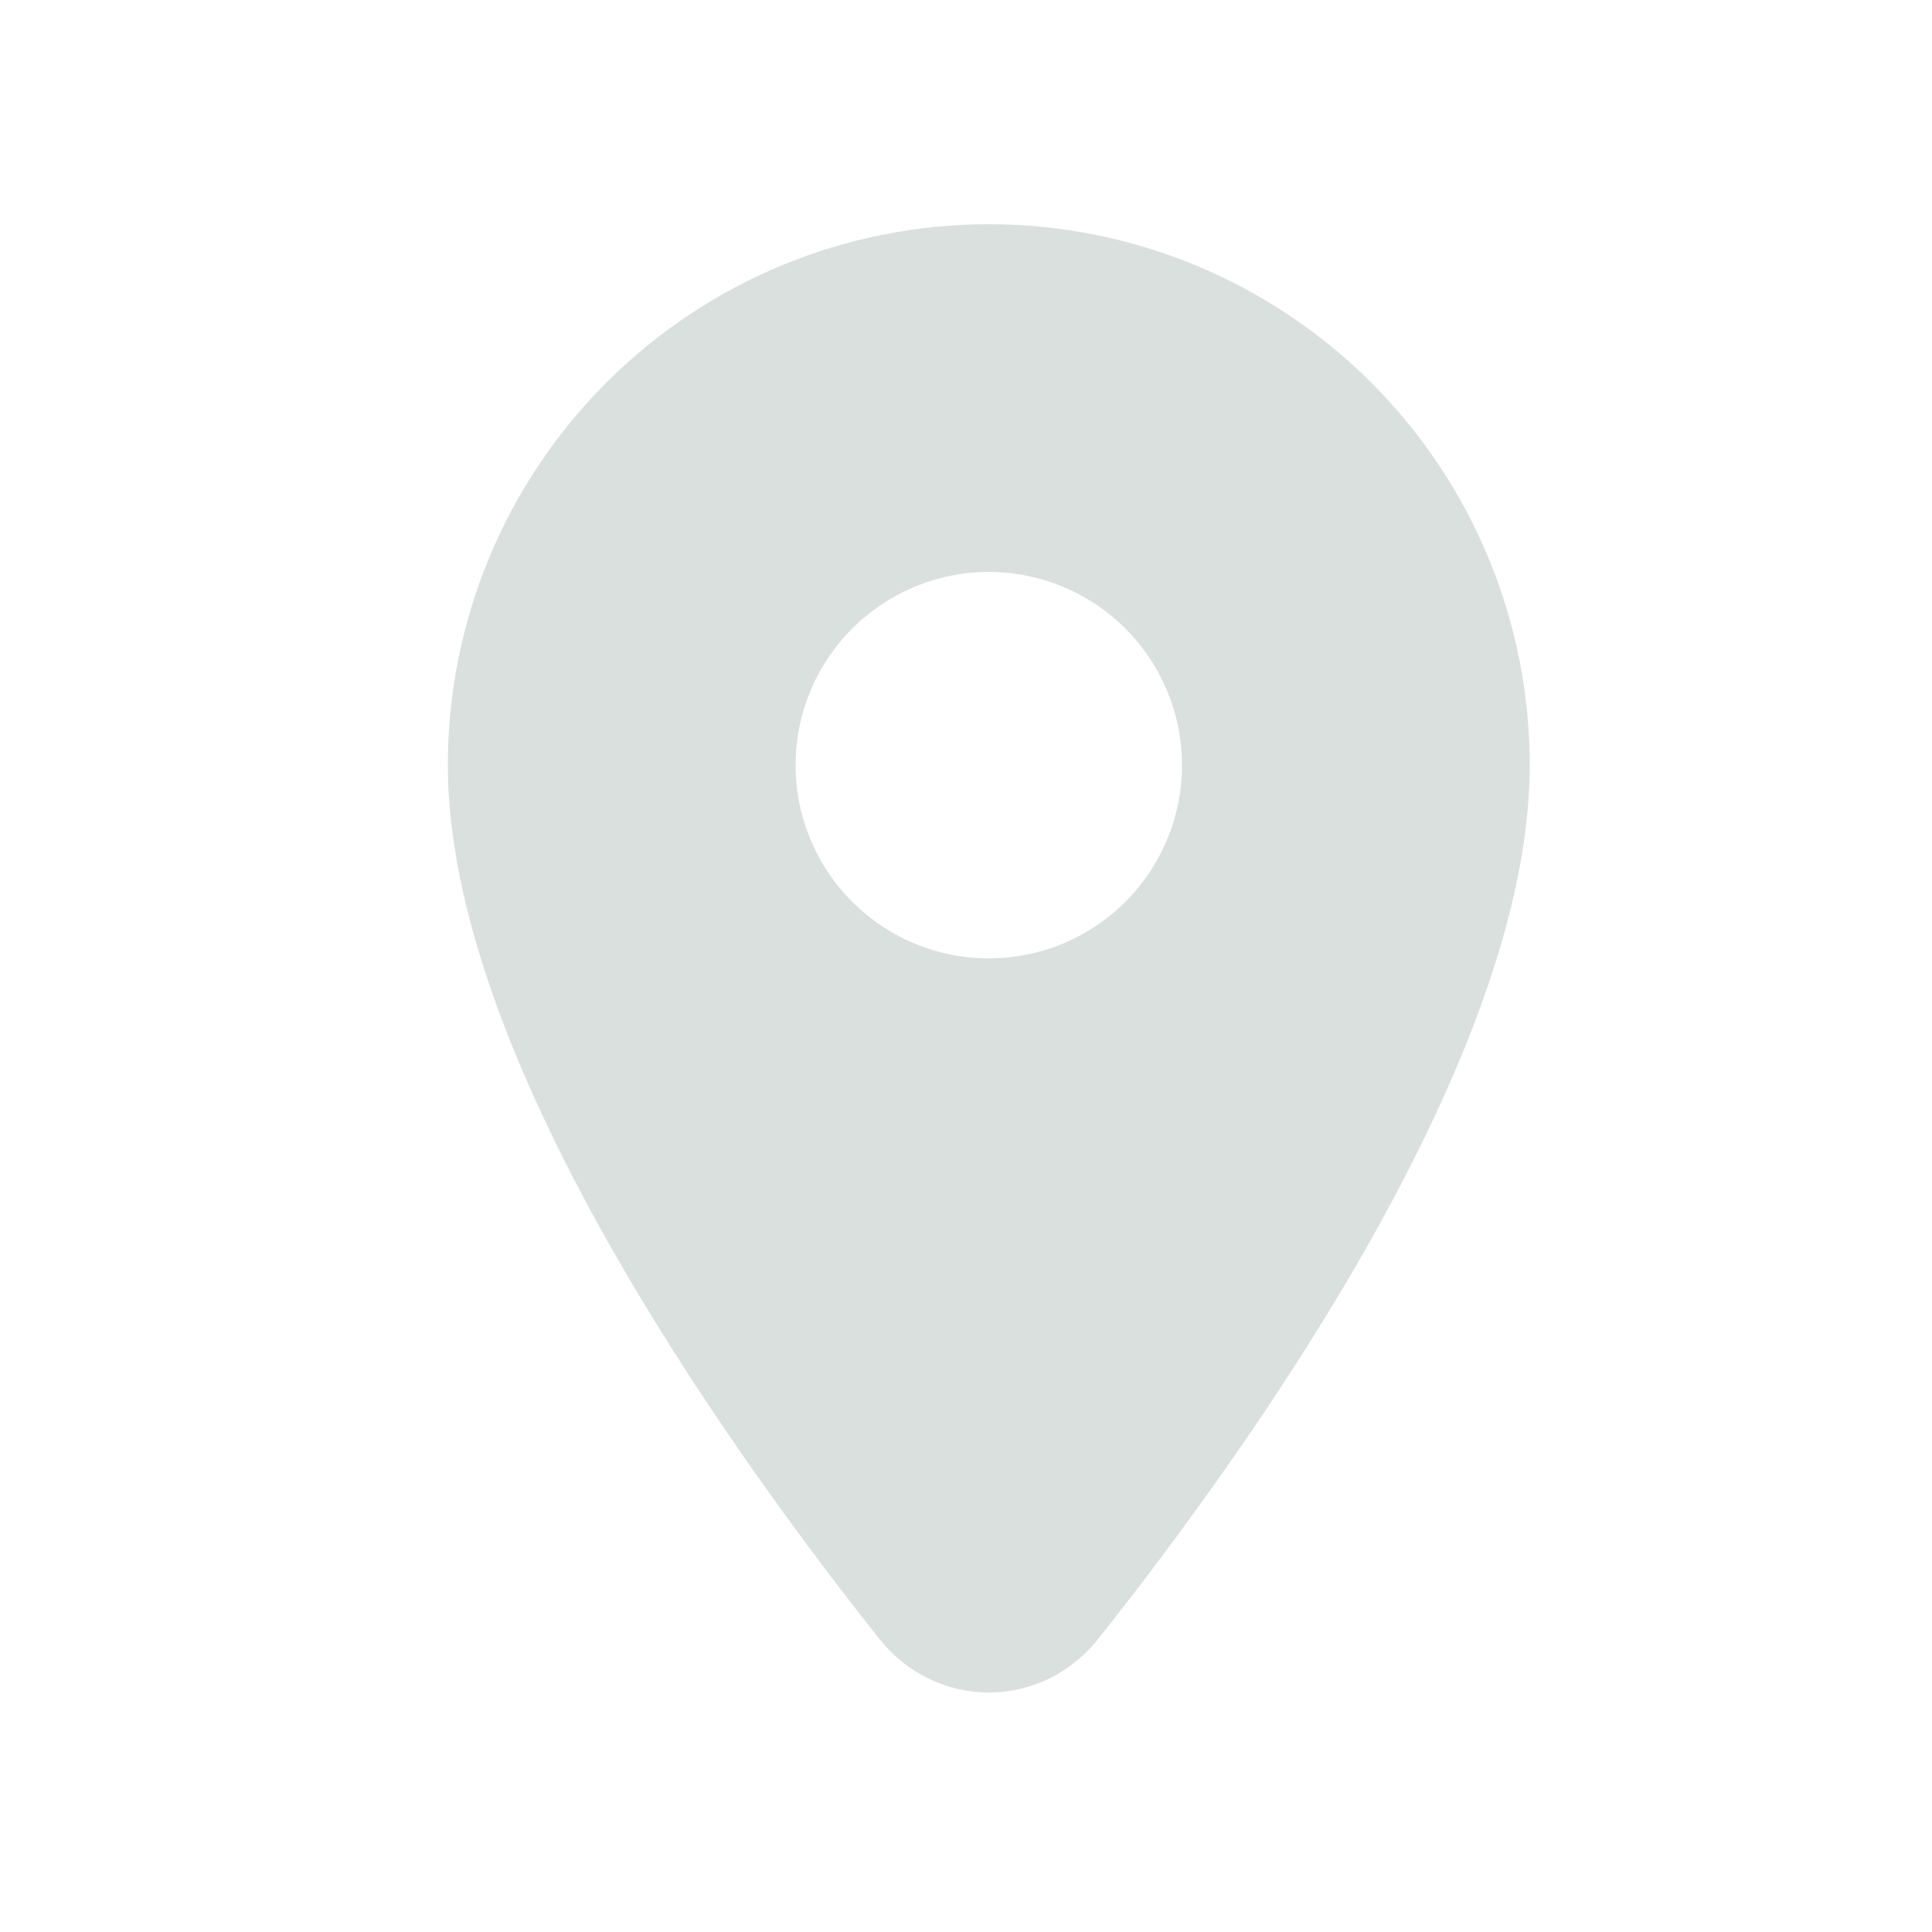
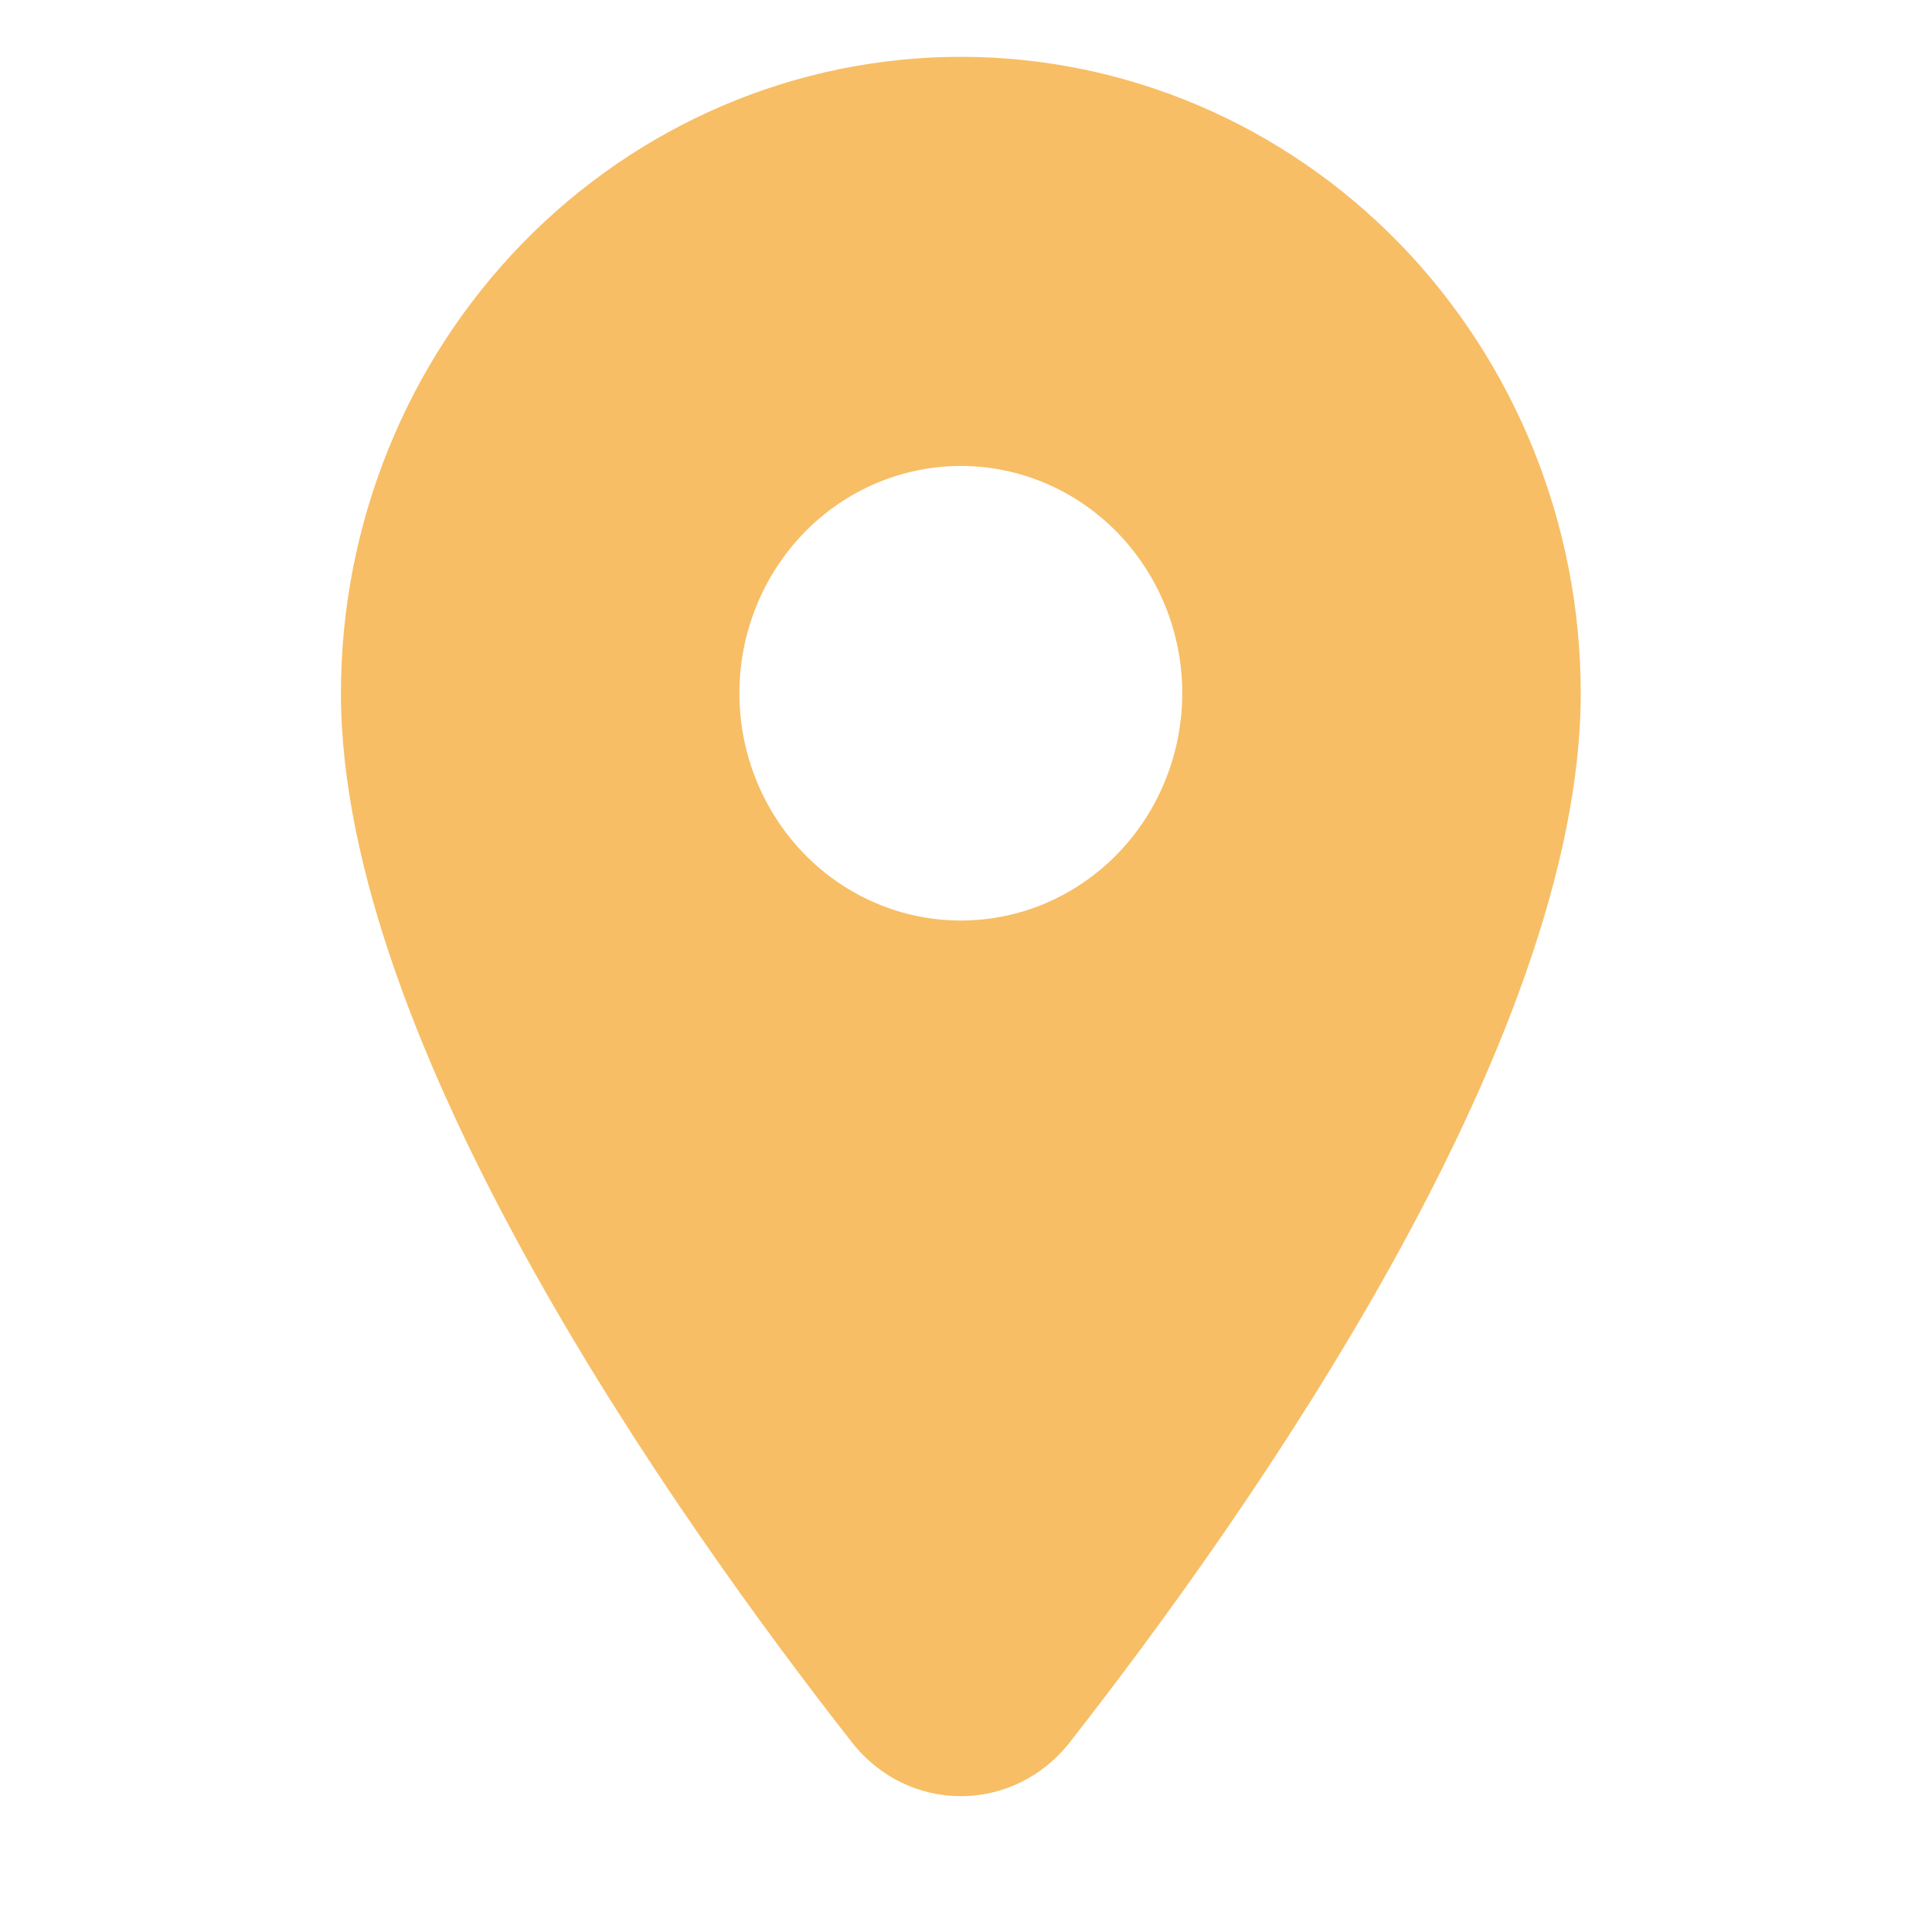
- <svg xmlns="http://www.w3.org/2000/svg" width="25" height="25" viewBox="0 0 25 25" fill="none">
-   <path d="M12.795 12.401C12.132 12.401 11.496 12.138 11.027 11.669C10.558 11.2 10.295 10.564 10.295 9.901C10.295 9.238 10.558 8.602 11.027 8.134C11.496 7.665 12.132 7.401 12.795 7.401C13.458 7.401 14.094 7.665 14.563 8.134C15.031 8.602 15.295 9.238 15.295 9.901C15.295 10.23 15.23 10.555 15.105 10.858C14.979 11.161 14.795 11.437 14.563 11.669C14.331 11.901 14.055 12.085 13.752 12.211C13.448 12.337 13.123 12.401 12.795 12.401ZM12.795 2.901C10.938 2.901 9.158 3.639 7.845 4.952C6.532 6.264 5.795 8.045 5.795 9.901C5.795 13.633 9.332 18.628 11.377 21.205C12.114 22.133 13.476 22.133 14.213 21.205C16.258 18.628 19.795 13.633 19.795 9.901C19.795 8.045 19.057 6.264 17.745 4.952C16.432 3.639 14.651 2.901 12.795 2.901Z" fill="#DAE0DE" />
+ <svg xmlns="http://www.w3.org/2000/svg" width="17" height="17" viewBox="0 0 17 17" fill="none">
+   <path d="M8.455 8.1C7.938 8.1 7.442 7.889 7.077 7.514C6.712 7.139 6.506 6.63 6.506 6.1C6.506 5.57 6.712 5.061 7.077 4.686C7.442 4.311 7.938 4.1 8.455 4.1C8.971 4.1 9.467 4.311 9.832 4.686C10.197 5.061 10.403 5.57 10.403 6.1C10.403 6.363 10.352 6.623 10.254 6.865C10.156 7.108 10.013 7.329 9.832 7.514C9.651 7.7 9.436 7.847 9.2 7.948C8.964 8.048 8.71 8.1 8.455 8.1ZM8.455 0.5C7.008 0.5 5.621 1.09 4.598 2.14C3.575 3.19 3 4.615 3 6.1C3 9.179 5.931 13.332 7.496 15.331C7.992 15.963 8.917 15.963 9.413 15.331C10.978 13.332 13.909 9.179 13.909 6.1C13.909 4.615 13.334 3.19 12.312 2.14C11.289 1.09 9.901 0.5 8.455 0.5Z" fill="#F7BE65" />
</svg>
